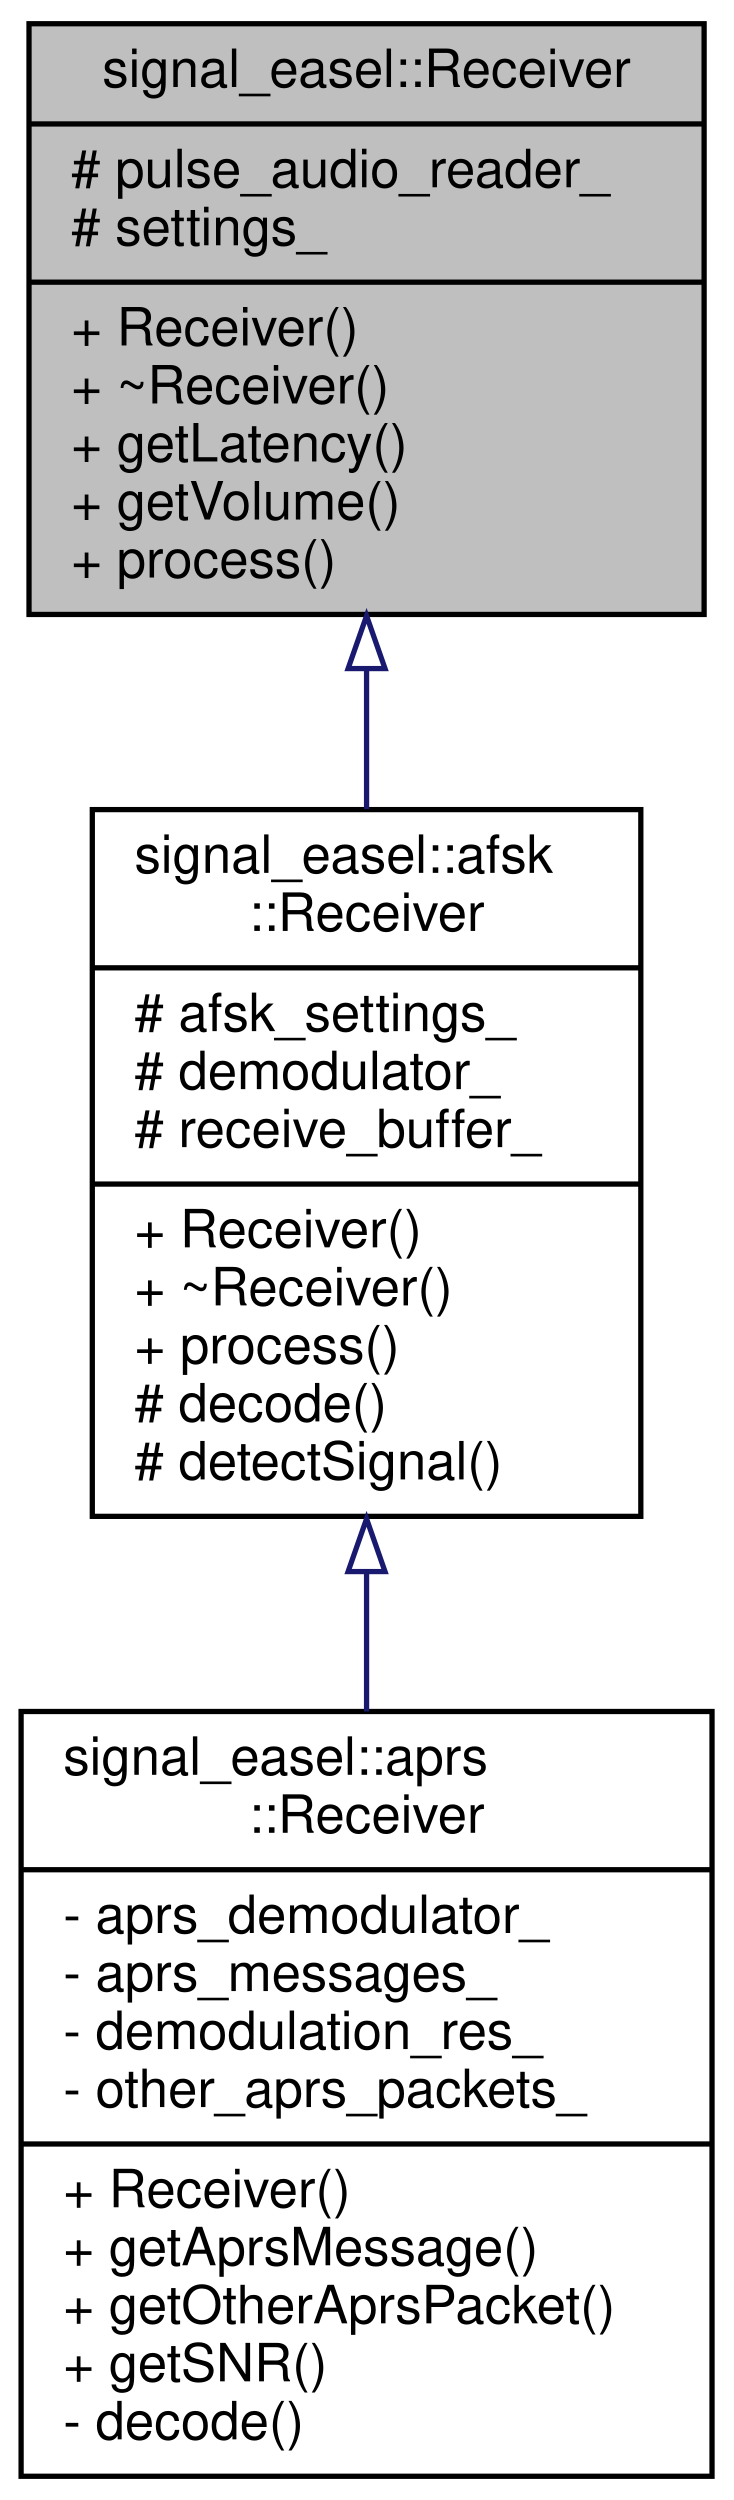
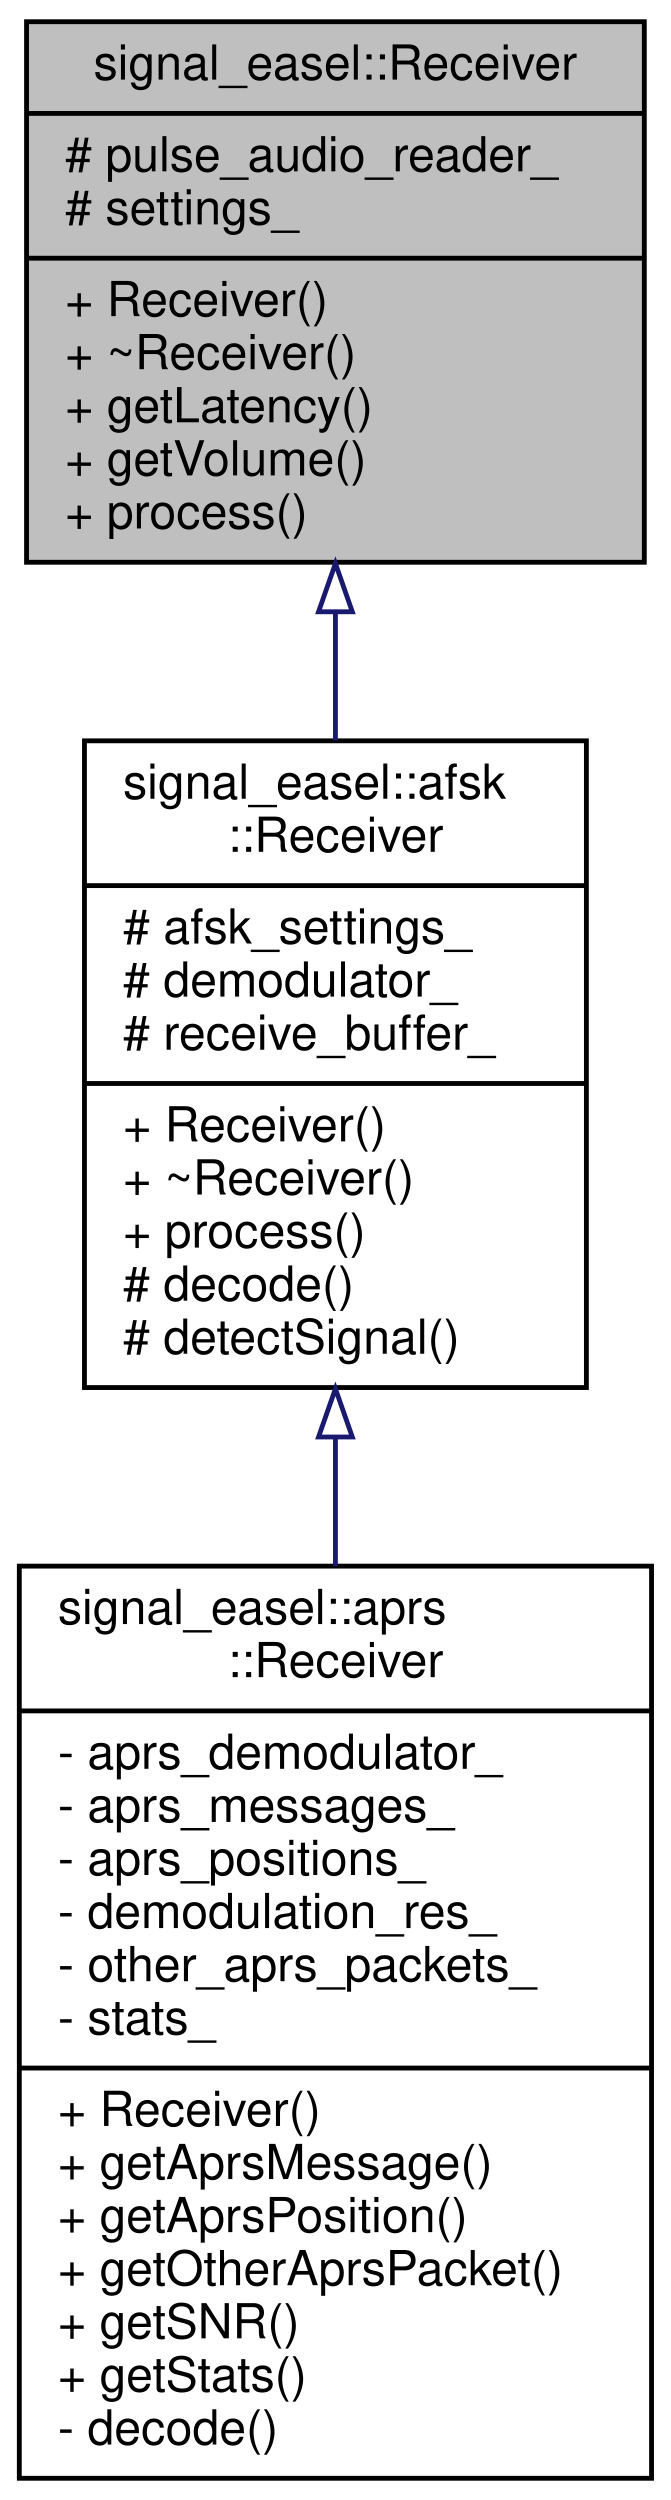
- <svg xmlns="http://www.w3.org/2000/svg" xmlns:xlink="http://www.w3.org/1999/xlink" width="139pt" height="474pt" viewBox="0.00 0.00 139.00 474.00">
-   <g id="graph0" class="graph" transform="scale(1 1) rotate(0) translate(4 470)">
+ <svg xmlns="http://www.w3.org/2000/svg" xmlns:xlink="http://www.w3.org/1999/xlink" width="139pt" height="518pt" viewBox="0.00 0.00 139.00 518.00">
+   <g id="graph0" class="graph" transform="scale(1 1) rotate(0) translate(4 514)">
    <g id="node1" class="node">
      <g id="a_node1">
        <a xlink:title=" ">
-           <polygon fill="#bfbfbf" stroke="black" points="1.5,-353.5 1.5,-465.5 129.5,-465.5 129.5,-353.5 1.5,-353.5" />
-           <text text-anchor="middle" x="65.5" y="-453.5" font-family="Helvetica,sans-Serif" font-size="10.00">signal_easel::Receiver</text>
-           <polyline fill="none" stroke="black" points="1.5,-446.5 129.5,-446.5 " />
-           <text text-anchor="start" x="9.5" y="-434.5" font-family="Helvetica,sans-Serif" font-size="10.00"># pulse_audio_reader_</text>
-           <text text-anchor="start" x="9.5" y="-423.5" font-family="Helvetica,sans-Serif" font-size="10.00"># settings_</text>
-           <polyline fill="none" stroke="black" points="1.5,-416.5 129.5,-416.5 " />
-           <text text-anchor="start" x="9.5" y="-404.5" font-family="Helvetica,sans-Serif" font-size="10.00">+ Receiver()</text>
-           <text text-anchor="start" x="9.5" y="-393.5" font-family="Helvetica,sans-Serif" font-size="10.00">+ ~Receiver()</text>
-           <text text-anchor="start" x="9.5" y="-382.5" font-family="Helvetica,sans-Serif" font-size="10.00">+ getLatency()</text>
-           <text text-anchor="start" x="9.5" y="-371.5" font-family="Helvetica,sans-Serif" font-size="10.00">+ getVolume()</text>
-           <text text-anchor="start" x="9.5" y="-360.5" font-family="Helvetica,sans-Serif" font-size="10.00">+ process()</text>
+           <polygon fill="#bfbfbf" stroke="black" points="1.5,-397.5 1.5,-509.5 129.5,-509.5 129.5,-397.5 1.5,-397.5" />
+           <text text-anchor="middle" x="65.5" y="-497.5" font-family="Helvetica,sans-Serif" font-size="10.00">signal_easel::Receiver</text>
+           <polyline fill="none" stroke="black" points="1.5,-490.5 129.5,-490.5 " />
+           <text text-anchor="start" x="9.5" y="-478.5" font-family="Helvetica,sans-Serif" font-size="10.00"># pulse_audio_reader_</text>
+           <text text-anchor="start" x="9.5" y="-467.5" font-family="Helvetica,sans-Serif" font-size="10.00"># settings_</text>
+           <polyline fill="none" stroke="black" points="1.5,-460.5 129.5,-460.5 " />
+           <text text-anchor="start" x="9.5" y="-448.5" font-family="Helvetica,sans-Serif" font-size="10.00">+ Receiver()</text>
+           <text text-anchor="start" x="9.5" y="-437.5" font-family="Helvetica,sans-Serif" font-size="10.00">+ ~Receiver()</text>
+           <text text-anchor="start" x="9.5" y="-426.5" font-family="Helvetica,sans-Serif" font-size="10.00">+ getLatency()</text>
+           <text text-anchor="start" x="9.5" y="-415.5" font-family="Helvetica,sans-Serif" font-size="10.00">+ getVolume()</text>
+           <text text-anchor="start" x="9.5" y="-404.5" font-family="Helvetica,sans-Serif" font-size="10.00">+ process()</text>
        </a>
      </g>
    </g>
    <g id="node2" class="node">
      <g id="a_node2">
        <a xlink:href="classsignal__easel_1_1afsk_1_1Receiver.html" target="_top" xlink:title="For receiving AFSK signals via a pulse audio stream.">
-           <polygon fill="none" stroke="black" points="13.5,-182.5 13.5,-316.5 117.5,-316.5 117.5,-182.5 13.5,-182.5" />
-           <text text-anchor="start" x="21.5" y="-304.5" font-family="Helvetica,sans-Serif" font-size="10.00">signal_easel::afsk</text>
-           <text text-anchor="middle" x="65.5" y="-293.5" font-family="Helvetica,sans-Serif" font-size="10.00">::Receiver</text>
-           <polyline fill="none" stroke="black" points="13.5,-286.5 117.5,-286.5 " />
-           <text text-anchor="start" x="21.5" y="-274.5" font-family="Helvetica,sans-Serif" font-size="10.00"># afsk_settings_</text>
-           <text text-anchor="start" x="21.5" y="-263.5" font-family="Helvetica,sans-Serif" font-size="10.00"># demodulator_</text>
-           <text text-anchor="start" x="21.5" y="-252.5" font-family="Helvetica,sans-Serif" font-size="10.00"># receive_buffer_</text>
-           <polyline fill="none" stroke="black" points="13.5,-245.5 117.5,-245.5 " />
-           <text text-anchor="start" x="21.5" y="-233.5" font-family="Helvetica,sans-Serif" font-size="10.00">+ Receiver()</text>
-           <text text-anchor="start" x="21.5" y="-222.5" font-family="Helvetica,sans-Serif" font-size="10.00">+ ~Receiver()</text>
-           <text text-anchor="start" x="21.5" y="-211.5" font-family="Helvetica,sans-Serif" font-size="10.00">+ process()</text>
-           <text text-anchor="start" x="21.5" y="-200.5" font-family="Helvetica,sans-Serif" font-size="10.00"># decode()</text>
-           <text text-anchor="start" x="21.5" y="-189.5" font-family="Helvetica,sans-Serif" font-size="10.00"># detectSignal()</text>
+           <polygon fill="none" stroke="black" points="13.5,-226.5 13.5,-360.5 117.5,-360.5 117.5,-226.5 13.5,-226.5" />
+           <text text-anchor="start" x="21.5" y="-348.5" font-family="Helvetica,sans-Serif" font-size="10.00">signal_easel::afsk</text>
+           <text text-anchor="middle" x="65.5" y="-337.5" font-family="Helvetica,sans-Serif" font-size="10.00">::Receiver</text>
+           <polyline fill="none" stroke="black" points="13.5,-330.5 117.5,-330.5 " />
+           <text text-anchor="start" x="21.5" y="-318.5" font-family="Helvetica,sans-Serif" font-size="10.00"># afsk_settings_</text>
+           <text text-anchor="start" x="21.5" y="-307.5" font-family="Helvetica,sans-Serif" font-size="10.00"># demodulator_</text>
+           <text text-anchor="start" x="21.5" y="-296.5" font-family="Helvetica,sans-Serif" font-size="10.00"># receive_buffer_</text>
+           <polyline fill="none" stroke="black" points="13.5,-289.5 117.5,-289.5 " />
+           <text text-anchor="start" x="21.5" y="-277.5" font-family="Helvetica,sans-Serif" font-size="10.00">+ Receiver()</text>
+           <text text-anchor="start" x="21.5" y="-266.5" font-family="Helvetica,sans-Serif" font-size="10.00">+ ~Receiver()</text>
+           <text text-anchor="start" x="21.5" y="-255.5" font-family="Helvetica,sans-Serif" font-size="10.00">+ process()</text>
+           <text text-anchor="start" x="21.5" y="-244.5" font-family="Helvetica,sans-Serif" font-size="10.00"># decode()</text>
+           <text text-anchor="start" x="21.5" y="-233.5" font-family="Helvetica,sans-Serif" font-size="10.00"># detectSignal()</text>
        </a>
      </g>
    </g>
    <g id="edge1" class="edge">
-       <path fill="none" stroke="midnightblue" d="M65.5,-343.09C65.5,-334.34 65.5,-325.35 65.5,-316.59" />
-       <polygon fill="none" stroke="midnightblue" points="62,-343.24 65.5,-353.24 69,-343.24 62,-343.24" />
+       <path fill="none" stroke="midnightblue" d="M65.5,-387.09C65.5,-378.34 65.5,-369.35 65.5,-360.59" />
+       <polygon fill="none" stroke="midnightblue" points="62,-387.24 65.5,-397.24 69,-387.24 62,-387.24" />
    </g>
    <g id="node3" class="node">
      <g id="a_node3">
        <a xlink:href="classsignal__easel_1_1aprs_1_1Receiver.html" target="_top" xlink:title=" ">
-           <polygon fill="none" stroke="black" points="0,-0.5 0,-145.5 131,-145.5 131,-0.5 0,-0.5" />
-           <text text-anchor="start" x="8" y="-133.5" font-family="Helvetica,sans-Serif" font-size="10.00">signal_easel::aprs</text>
-           <text text-anchor="middle" x="65.5" y="-122.5" font-family="Helvetica,sans-Serif" font-size="10.00">::Receiver</text>
-           <polyline fill="none" stroke="black" points="0,-115.5 131,-115.5 " />
-           <text text-anchor="start" x="8" y="-103.5" font-family="Helvetica,sans-Serif" font-size="10.00">- aprs_demodulator_</text>
-           <text text-anchor="start" x="8" y="-92.5" font-family="Helvetica,sans-Serif" font-size="10.00">- aprs_messages_</text>
-           <text text-anchor="start" x="8" y="-81.5" font-family="Helvetica,sans-Serif" font-size="10.00">- demodulation_res_</text>
-           <text text-anchor="start" x="8" y="-70.5" font-family="Helvetica,sans-Serif" font-size="10.00">- other_aprs_packets_</text>
-           <polyline fill="none" stroke="black" points="0,-63.5 131,-63.5 " />
-           <text text-anchor="start" x="8" y="-51.5" font-family="Helvetica,sans-Serif" font-size="10.00">+ Receiver()</text>
-           <text text-anchor="start" x="8" y="-40.5" font-family="Helvetica,sans-Serif" font-size="10.00">+ getAprsMessage()</text>
-           <text text-anchor="start" x="8" y="-29.5" font-family="Helvetica,sans-Serif" font-size="10.00">+ getOtherAprsPacket()</text>
-           <text text-anchor="start" x="8" y="-18.5" font-family="Helvetica,sans-Serif" font-size="10.00">+ getSNR()</text>
+           <polygon fill="none" stroke="black" points="0,-0.5 0,-189.5 131,-189.5 131,-0.5 0,-0.5" />
+           <text text-anchor="start" x="8" y="-177.5" font-family="Helvetica,sans-Serif" font-size="10.00">signal_easel::aprs</text>
+           <text text-anchor="middle" x="65.5" y="-166.5" font-family="Helvetica,sans-Serif" font-size="10.00">::Receiver</text>
+           <polyline fill="none" stroke="black" points="0,-159.5 131,-159.5 " />
+           <text text-anchor="start" x="8" y="-147.5" font-family="Helvetica,sans-Serif" font-size="10.00">- aprs_demodulator_</text>
+           <text text-anchor="start" x="8" y="-136.5" font-family="Helvetica,sans-Serif" font-size="10.00">- aprs_messages_</text>
+           <text text-anchor="start" x="8" y="-125.5" font-family="Helvetica,sans-Serif" font-size="10.00">- aprs_positions_</text>
+           <text text-anchor="start" x="8" y="-114.5" font-family="Helvetica,sans-Serif" font-size="10.00">- demodulation_res_</text>
+           <text text-anchor="start" x="8" y="-103.5" font-family="Helvetica,sans-Serif" font-size="10.00">- other_aprs_packets_</text>
+           <text text-anchor="start" x="8" y="-92.5" font-family="Helvetica,sans-Serif" font-size="10.00">- stats_</text>
+           <polyline fill="none" stroke="black" points="0,-85.5 131,-85.5 " />
+           <text text-anchor="start" x="8" y="-73.5" font-family="Helvetica,sans-Serif" font-size="10.00">+ Receiver()</text>
+           <text text-anchor="start" x="8" y="-62.5" font-family="Helvetica,sans-Serif" font-size="10.00">+ getAprsMessage()</text>
+           <text text-anchor="start" x="8" y="-51.5" font-family="Helvetica,sans-Serif" font-size="10.00">+ getAprsPosition()</text>
+           <text text-anchor="start" x="8" y="-40.5" font-family="Helvetica,sans-Serif" font-size="10.00">+ getOtherAprsPacket()</text>
+           <text text-anchor="start" x="8" y="-29.5" font-family="Helvetica,sans-Serif" font-size="10.00">+ getSNR()</text>
+           <text text-anchor="start" x="8" y="-18.5" font-family="Helvetica,sans-Serif" font-size="10.00">+ getStats()</text>
          <text text-anchor="start" x="8" y="-7.5" font-family="Helvetica,sans-Serif" font-size="10.00">- decode()</text>
        </a>
      </g>
    </g>
    <g id="edge2" class="edge">
-       <path fill="none" stroke="midnightblue" d="M65.5,-171.84C65.5,-163.09 65.5,-154.2 65.5,-145.51" />
-       <polygon fill="none" stroke="midnightblue" points="62,-172.03 65.5,-182.03 69,-172.03 62,-172.03" />
+       <path fill="none" stroke="midnightblue" d="M65.5,-216.14C65.5,-207.41 65.5,-198.45 65.5,-189.53" />
+       <polygon fill="none" stroke="midnightblue" points="62,-216.25 65.5,-226.25 69,-216.25 62,-216.25" />
    </g>
  </g>
</svg>
